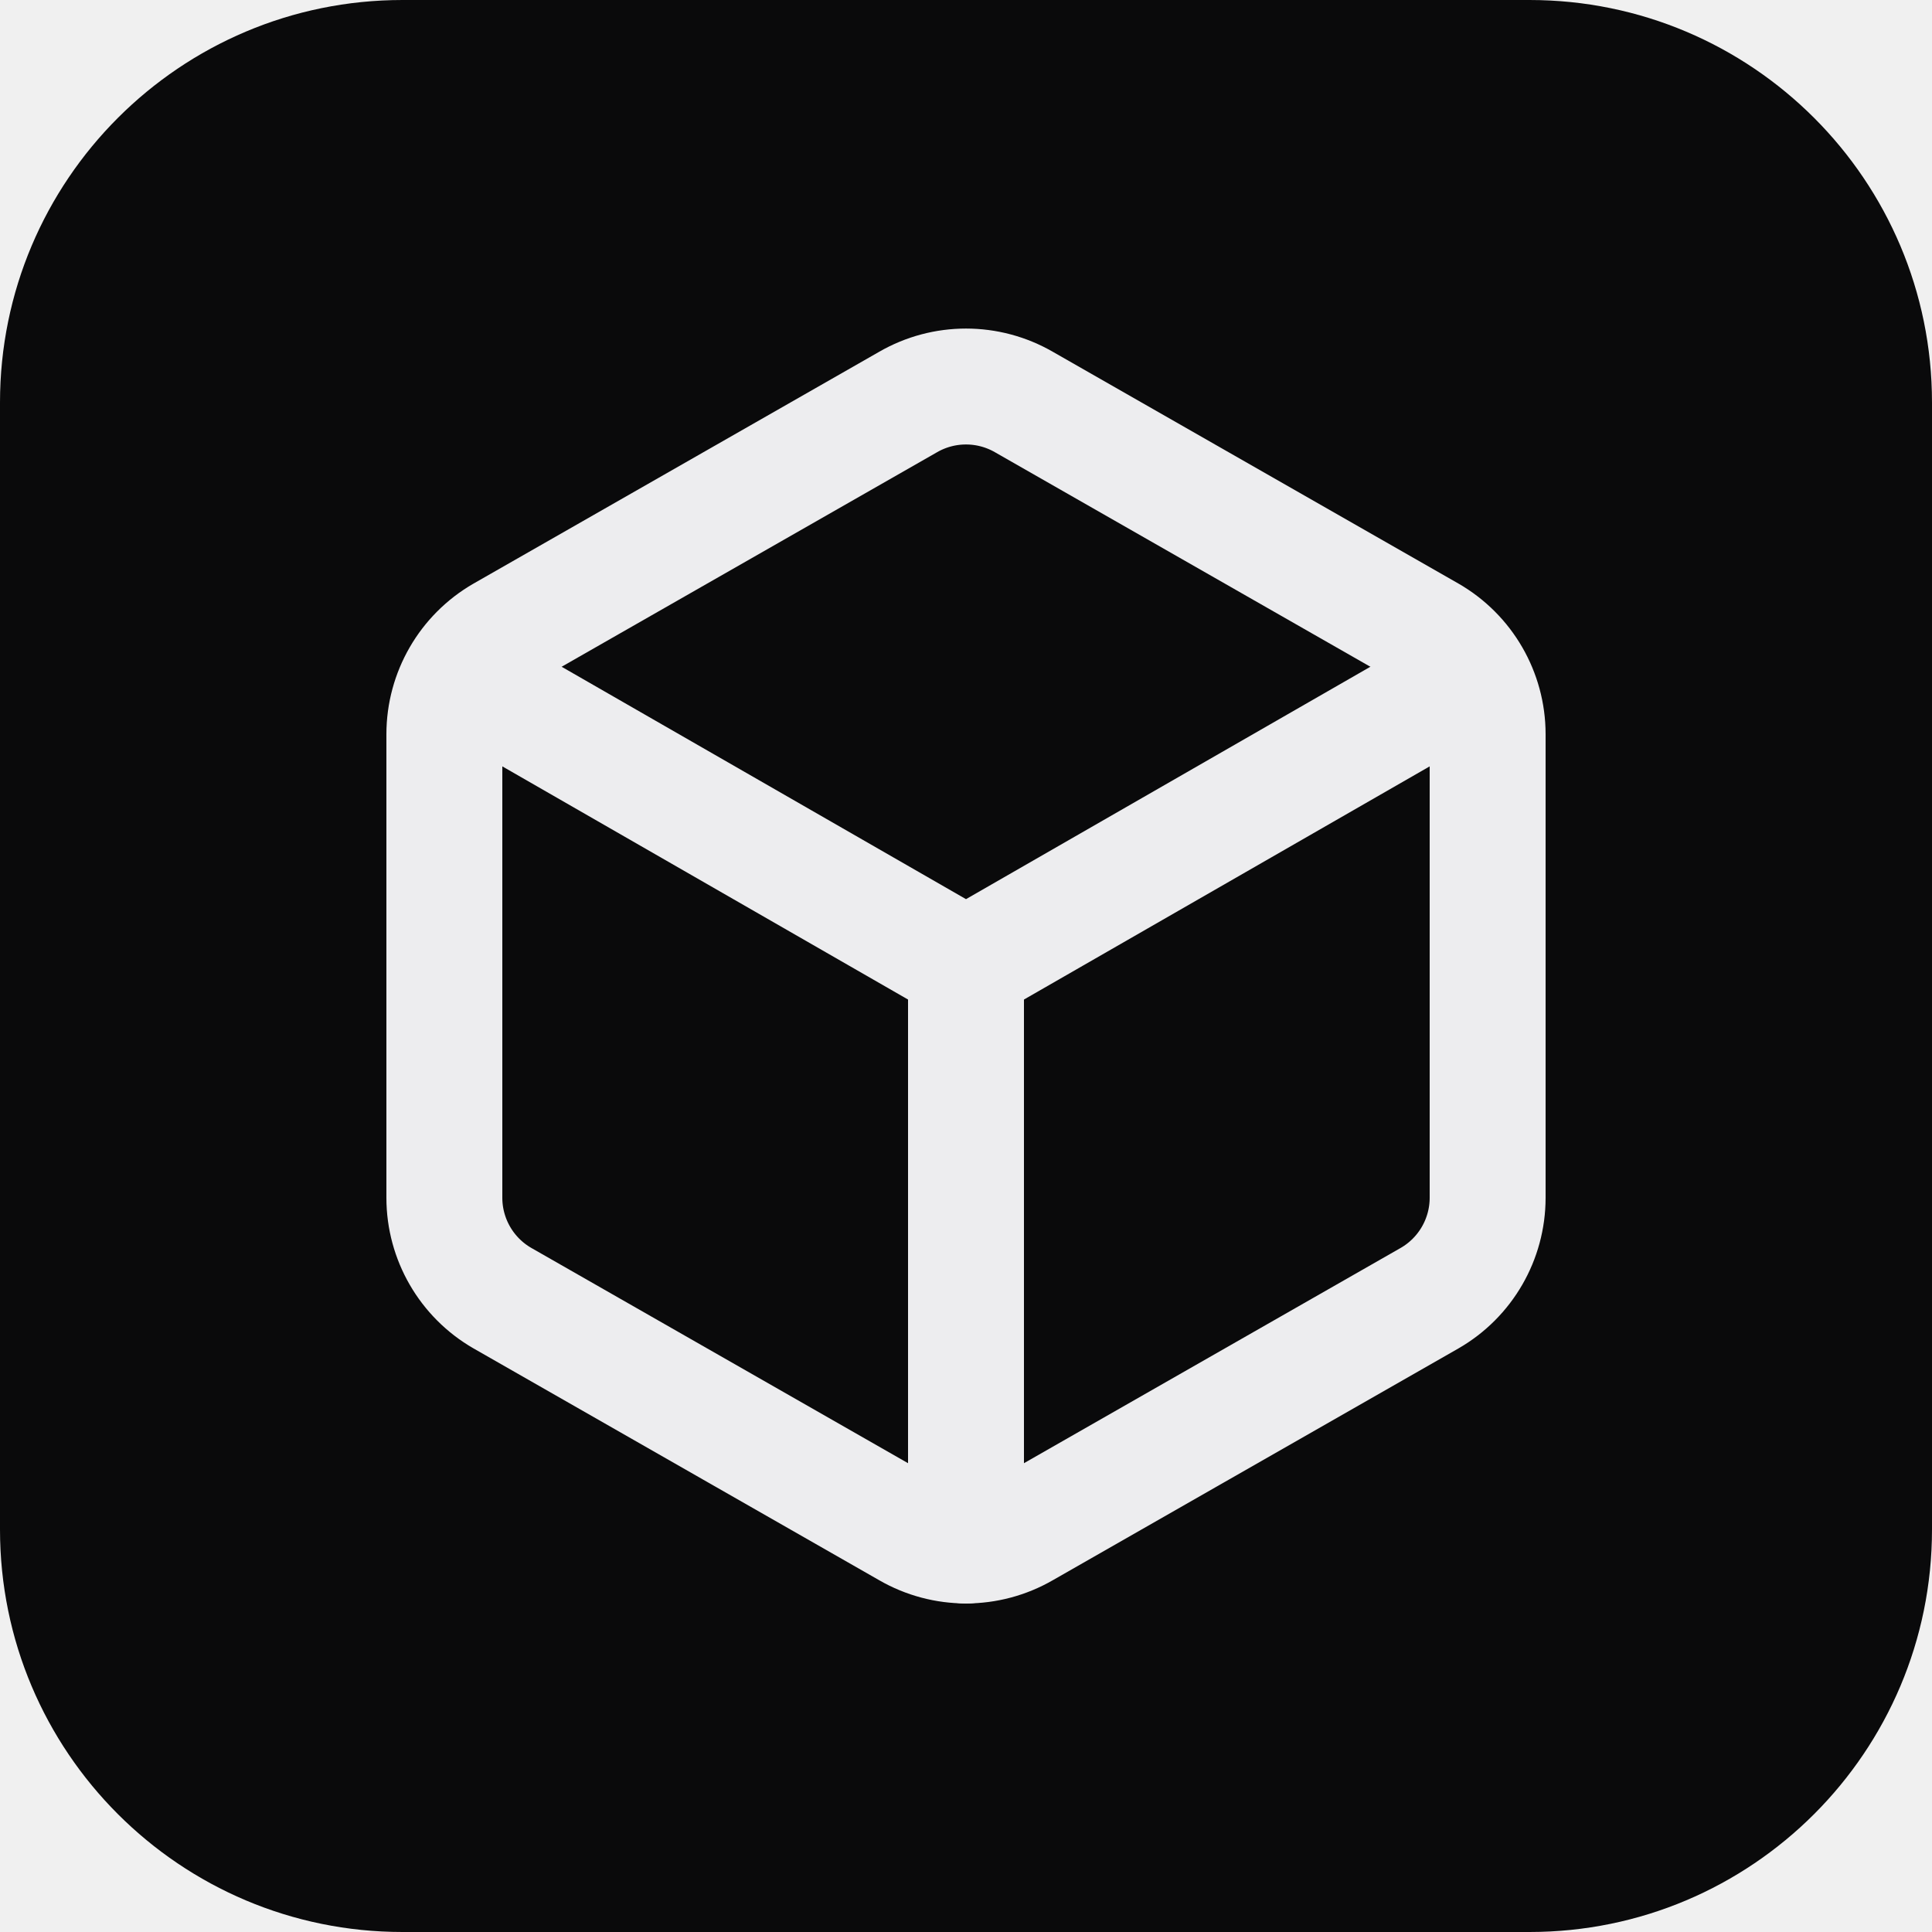
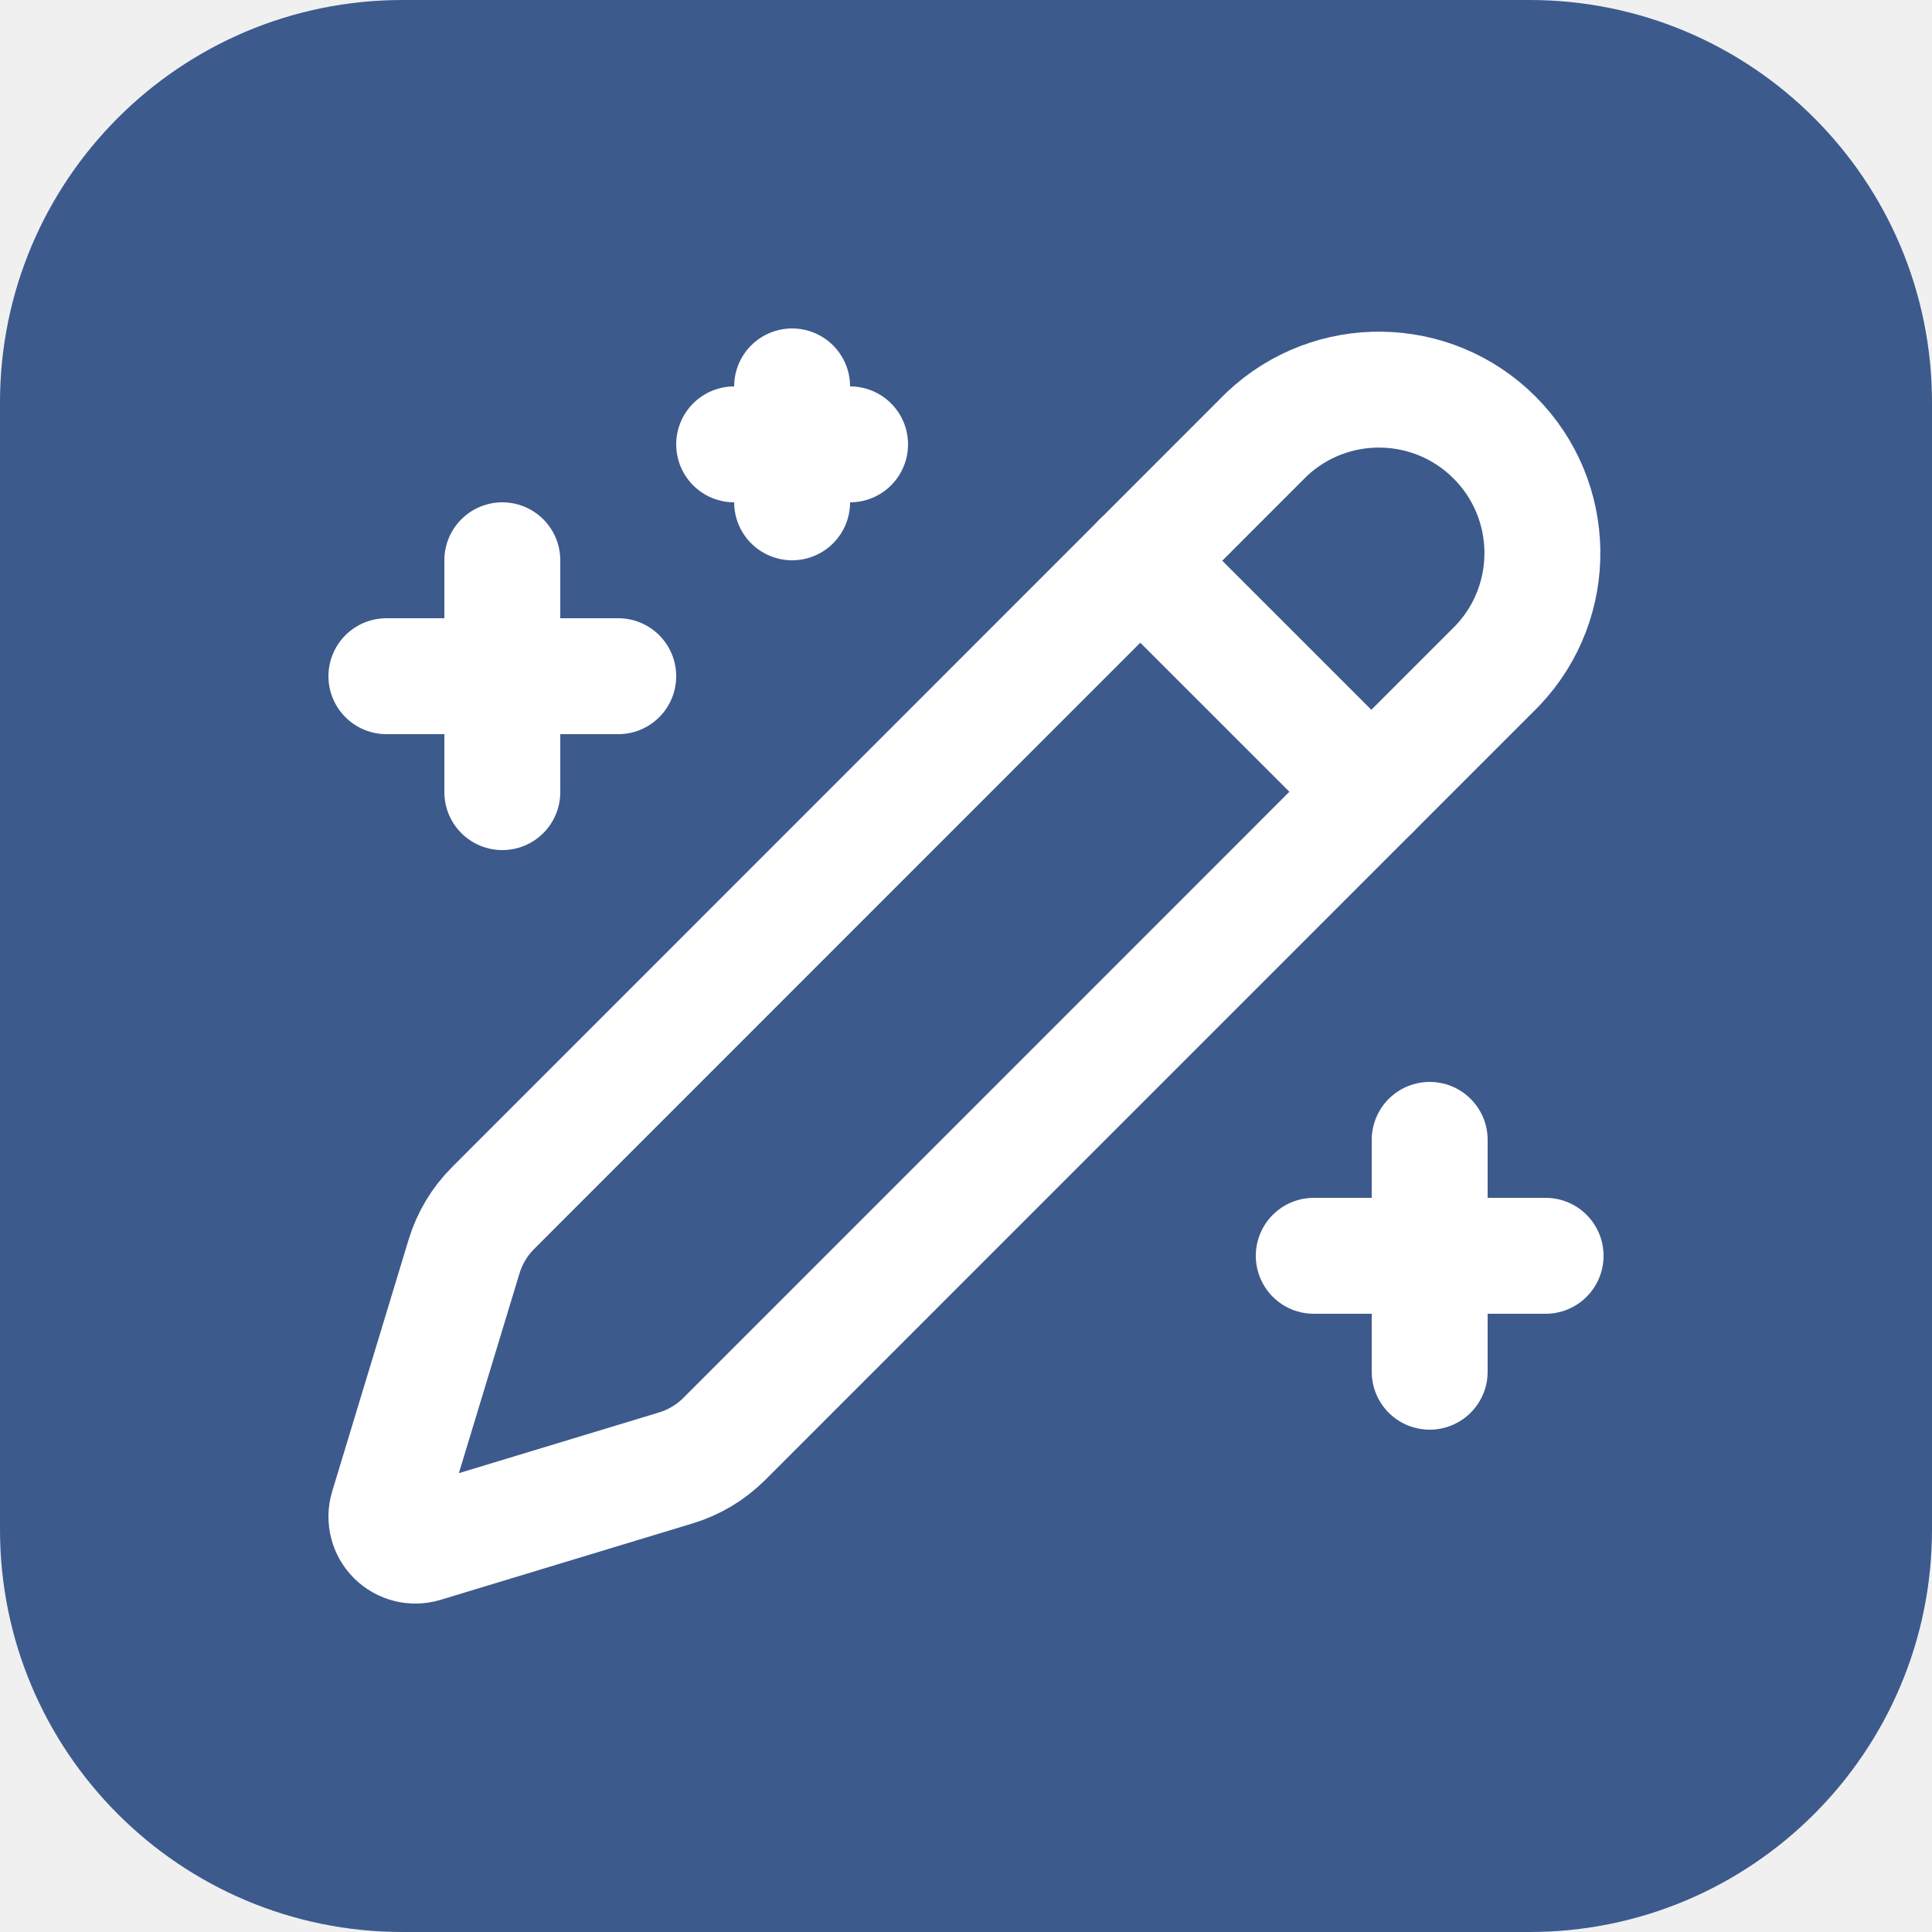
<svg xmlns="http://www.w3.org/2000/svg" viewBox="0 0 24 24" width="24" height="24">
-   <rect width="24" height="24" rx="5" fill="#0a0a0b" />
-   <g transform="translate(12 12) scale(0.72) translate(-12 -12)" fill="none" stroke="#ededef" stroke-width="2" stroke-linecap="round" stroke-linejoin="round">
-     <path d="M21 8a2 2 0 0 0-1-1.73l-7-4a2 2 0 0 0-2 0l-7 4A2 2 0 0 0 3 8v8a2 2 0 0 0 1 1.73l7 4a2 2 0 0 0 2 0l7-4A2 2 0 0 0 21 16Z" />
-     <path d="m3.3 7 8.7 5 8.7-5" />
-     <path d="M12 22V12" />
+   <rect width="24" height="24" rx="5" fill="#3d5a8d" />
+   <g transform="translate(12 12) scale(0.72) translate(-12 -12)" fill="none" stroke="#ffffff" stroke-width="2" stroke-linecap="round" stroke-linejoin="round">
+     <path d="M10 3H8" />
+     <path d="m15.007 5.008 3.987 3.986" />
+     <path d="M20 15v4" />
+     <path d="M21.174 6.813a2.82 2.82 0 0 0-3.986-3.987L3.842 16.175a2 2 0 0 0-.5.83l-1.321 4.352a.5.5 0 0 0 .623.622l4.353-1.32a2 2 0 0 0 .83-.497z" />
+     <path d="M22 17h-4" />
+     <path d="M4 5v4" />
+     <path d="M6 7H2" />
+     <path d="M9 2v2" />
  </g>
</svg>
